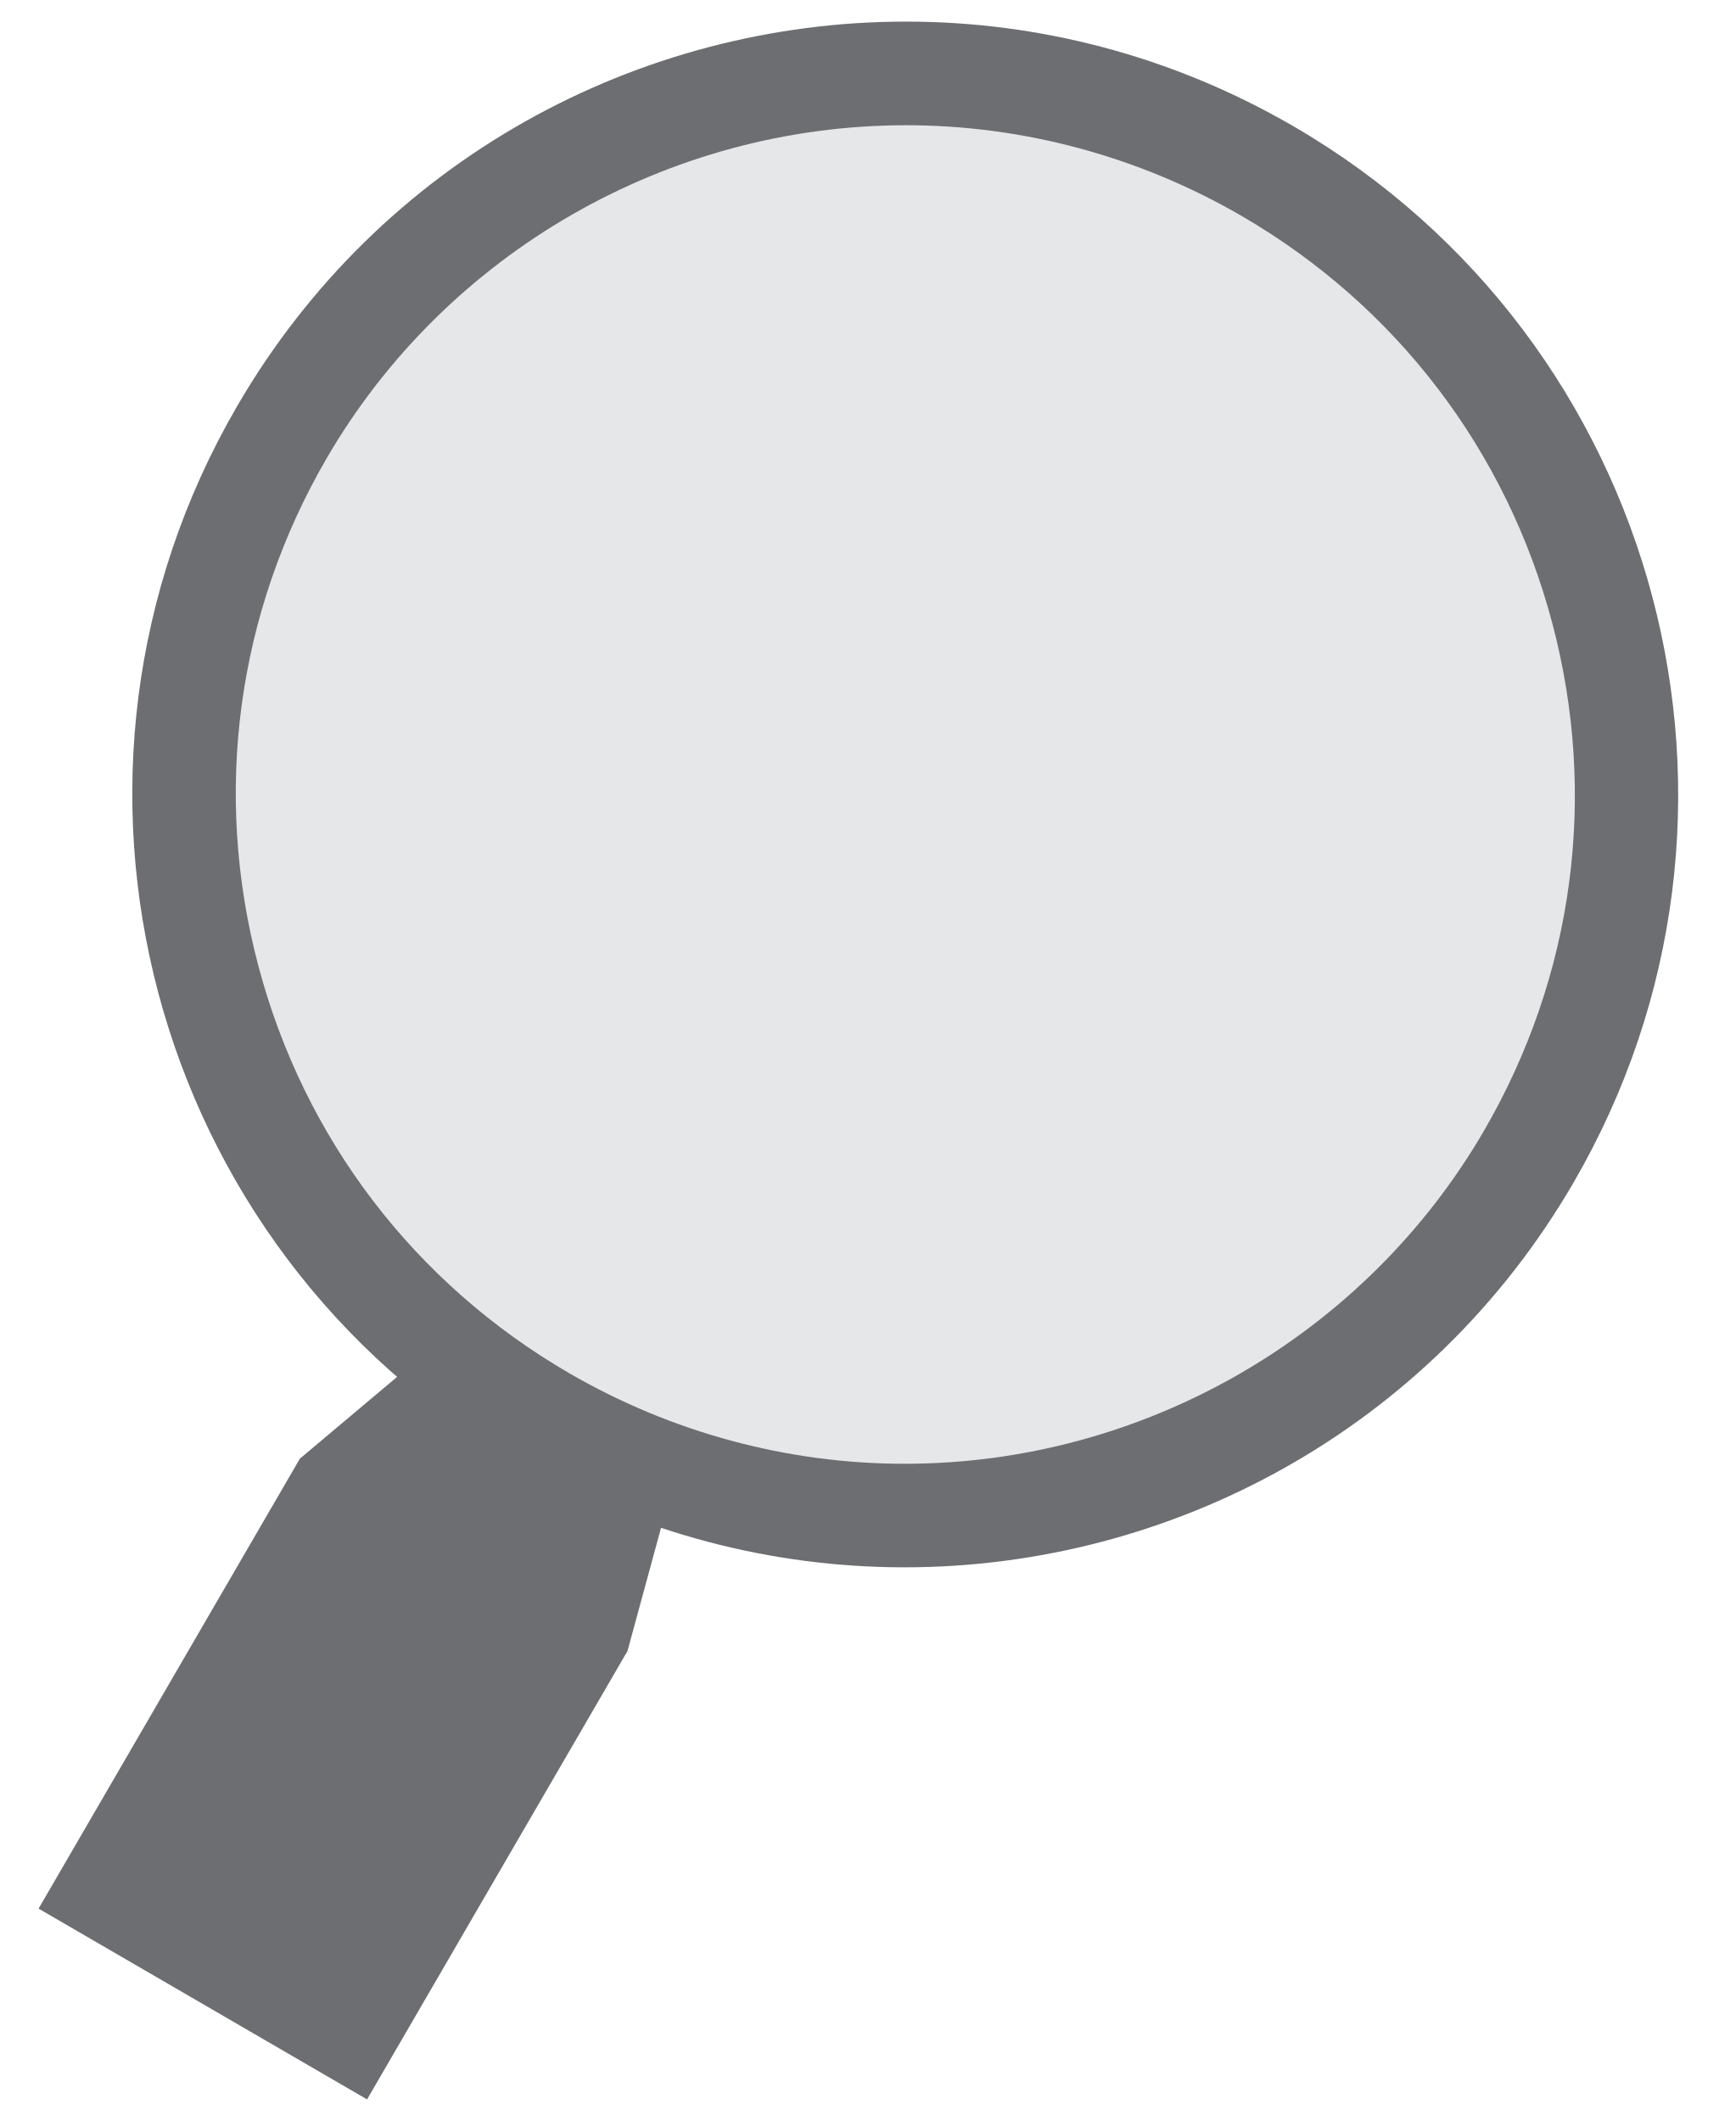
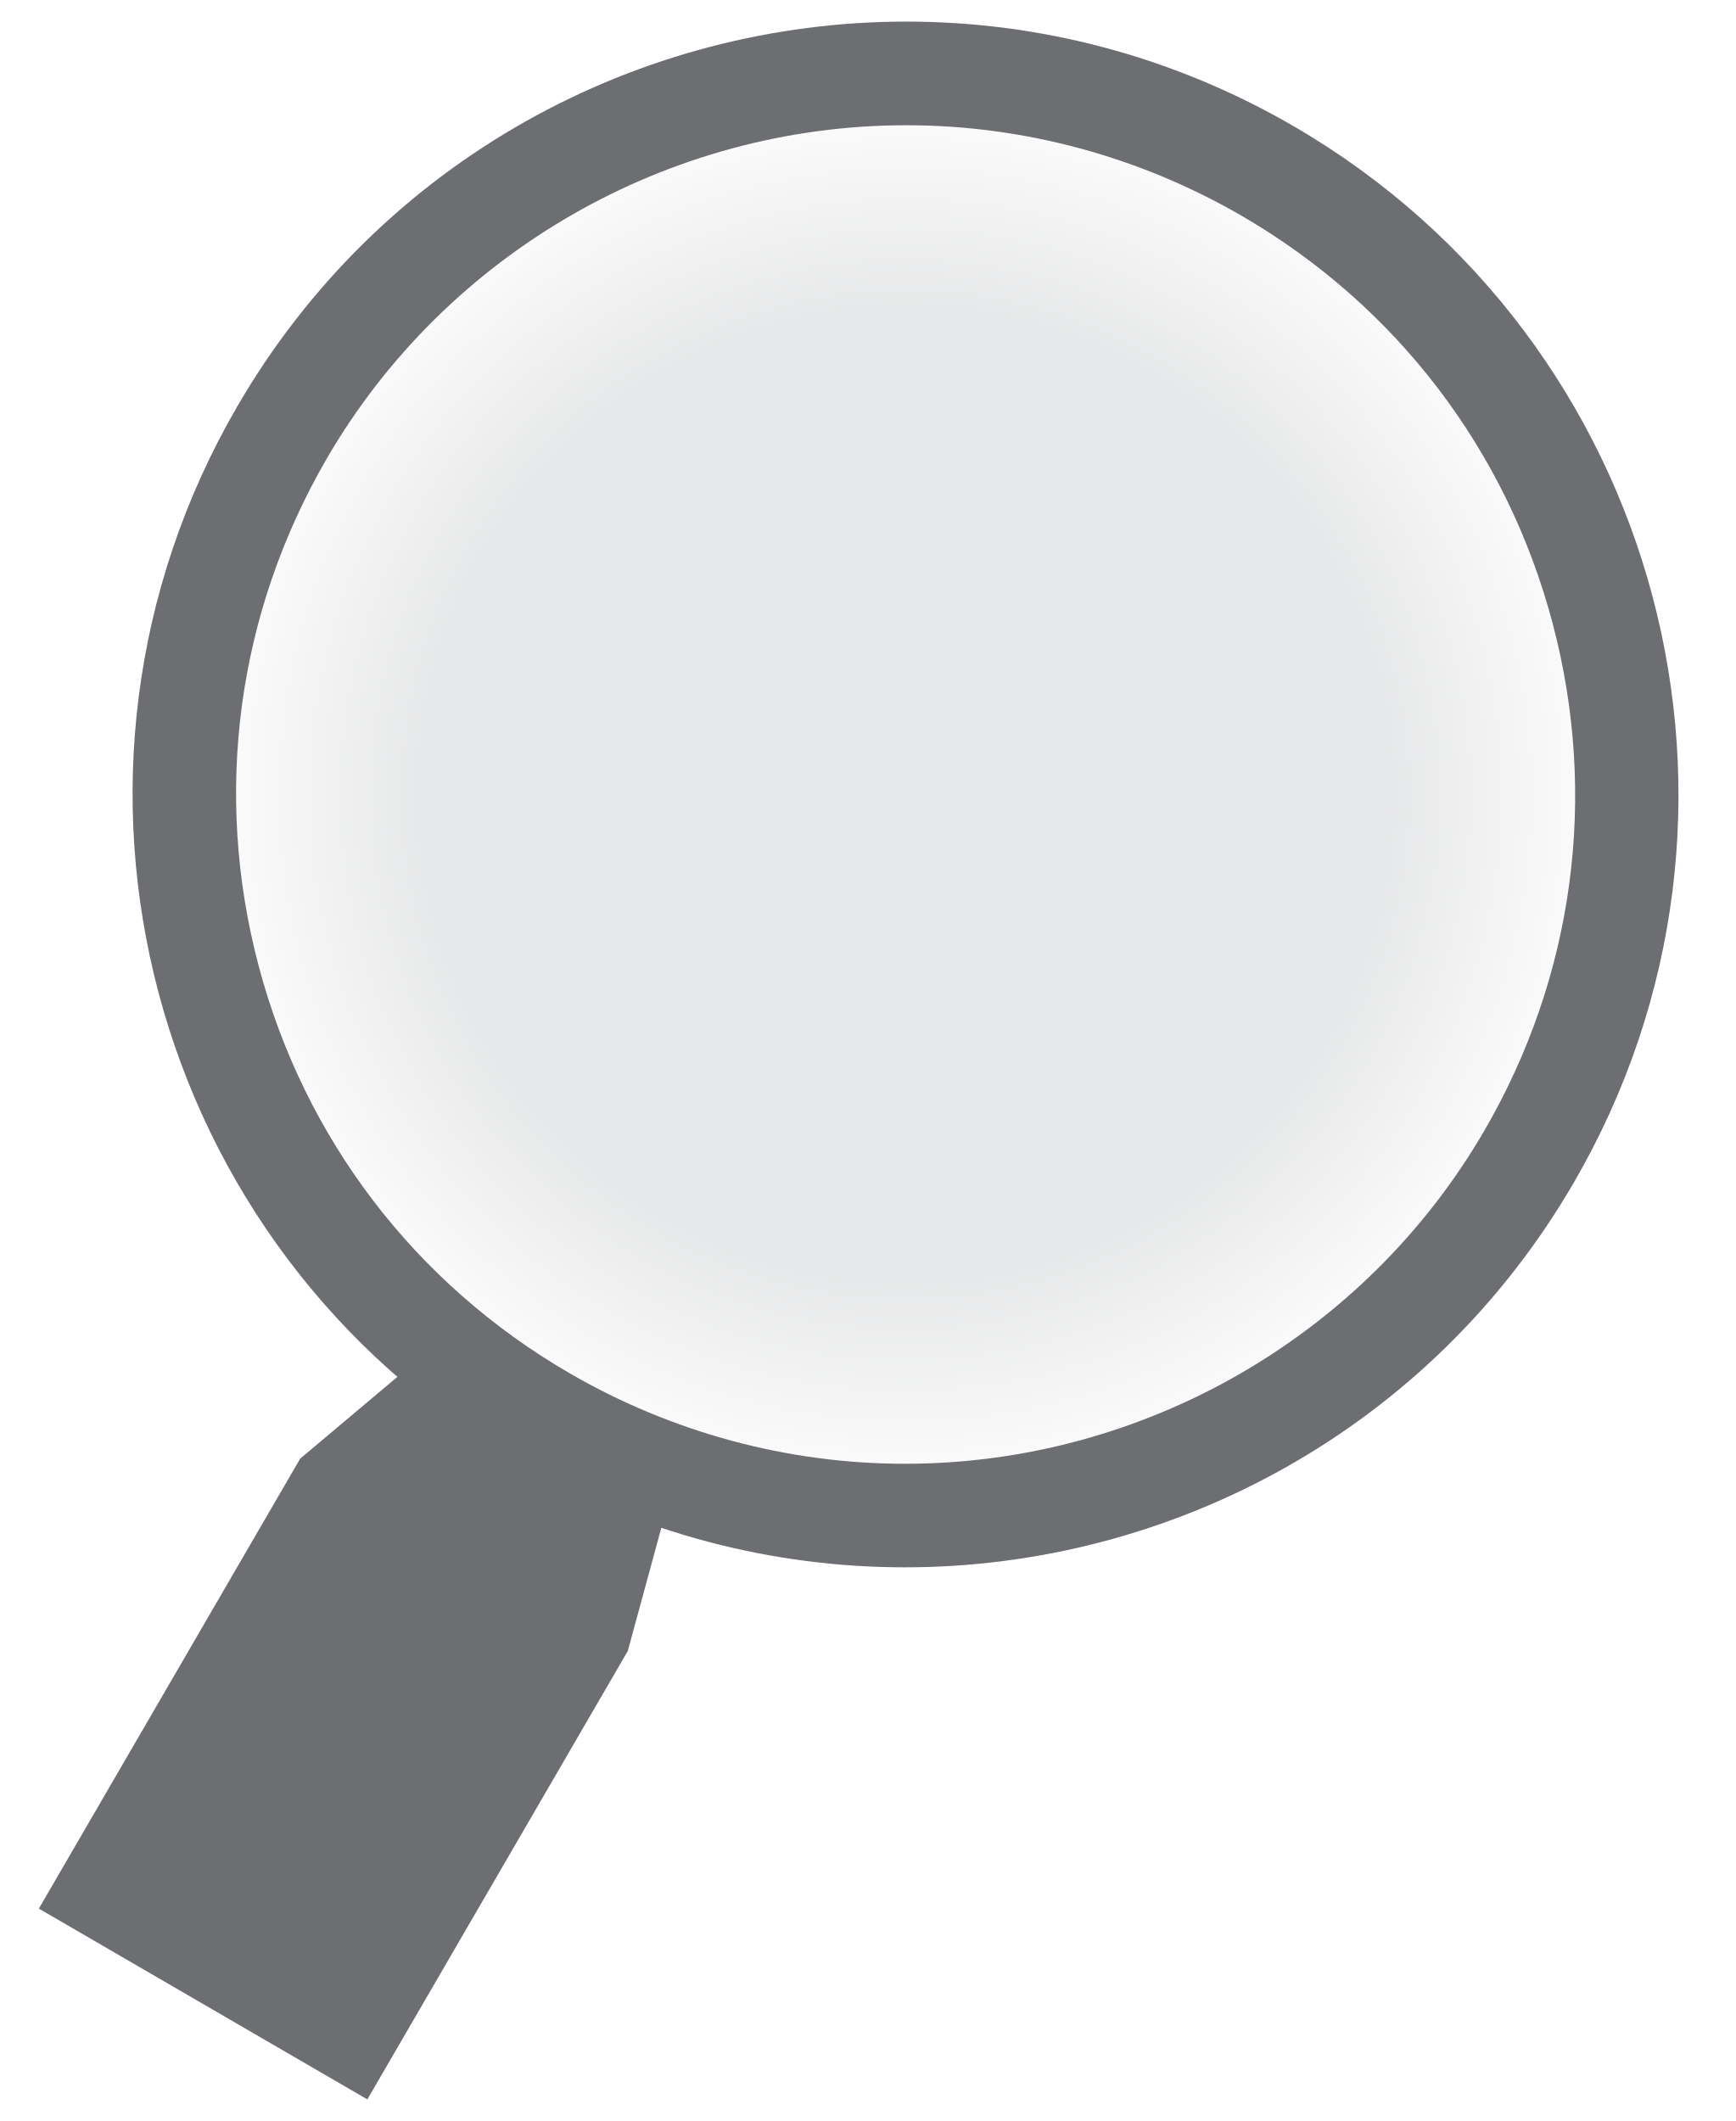
- <svg xmlns="http://www.w3.org/2000/svg" version="1.1" x="0px" y="0px" width="18px" height="22px" viewBox="-0.4 -0.224 18 22" enable-background="new -0.4 -0.224 18 22" xml:space="preserve">
+ <svg xmlns="http://www.w3.org/2000/svg" version="1.1" x="0px" y="0px" width="18px" height="22px" viewBox="-0.403 -0.224 18 22" enable-background="new -0.403 -0.224 18 22" xml:space="preserve">
  <defs>
</defs>
  <polygon fill="#6D6E71" points="3.407,21.552 0,19.573 2.71,14.906 3.718,14.058 7.556,6.563 10.963,8.542 6.456,15.623   6.108,16.901 " />
  <g>
-     <path fill="#E6E7E8" d="M8.981,15.497c-1.311,0-2.607-0.351-3.748-1.013c-1.728-1.003-2.961-2.619-3.473-4.549   C1.249,8.003,1.52,5.988,2.523,4.261c1.333-2.297,3.814-3.724,6.473-3.724c1.312,0,2.607,0.35,3.749,1.013   c1.728,1.003,2.961,2.619,3.473,4.549s0.242,3.945-0.762,5.672C14.123,14.069,11.642,15.497,8.981,15.497z" />
+     <radialGradient id="SVGID_1_" cx="8.989" cy="8.017" r="7.481" gradientUnits="userSpaceOnUse">
+       <stop offset="0.661" style="stop-color:#E6E7E8" />
+       <stop offset="1" style="stop-color:#FFFFFF" />
+     </radialGradient>
+     <path fill="url(#SVGID_1_)" d="M8.981,15.497c-1.311,0-2.607-0.351-3.748-1.013c-1.728-1.003-2.961-2.619-3.473-4.549   C1.249,8.003,1.52,5.988,2.523,4.261c1.333-2.297,3.814-3.724,6.473-3.724c1.312,0,2.607,0.35,3.749,1.013   c1.728,1.003,2.961,2.619,3.473,4.549s0.242,3.945-0.762,5.672C14.123,14.069,11.642,15.497,8.981,15.497z" />
    <path fill="#6D6E71" d="M8.997,1.075L8.997,1.075c1.216,0,2.419,0.325,3.479,0.94c1.603,0.931,2.748,2.431,3.223,4.223   s0.224,3.662-0.707,5.265c-1.238,2.132-3.541,3.456-6.01,3.456c-1.216,0-2.419-0.325-3.479-0.94   C3.9,13.088,2.755,11.588,2.28,9.796S2.056,6.134,2.987,4.531C4.226,2.399,6.528,1.075,8.997,1.075 M8.996,0   C6.233,0,3.545,1.43,2.058,3.991c-2.224,3.828-0.923,8.734,2.905,10.957c1.267,0.736,2.652,1.085,4.018,1.085   c2.763,0,5.452-1.43,6.939-3.991c2.223-3.828,0.922-8.733-2.906-10.957C11.748,0.35,10.363,0,8.996,0L8.996,0z" />
  </g>
</svg>
